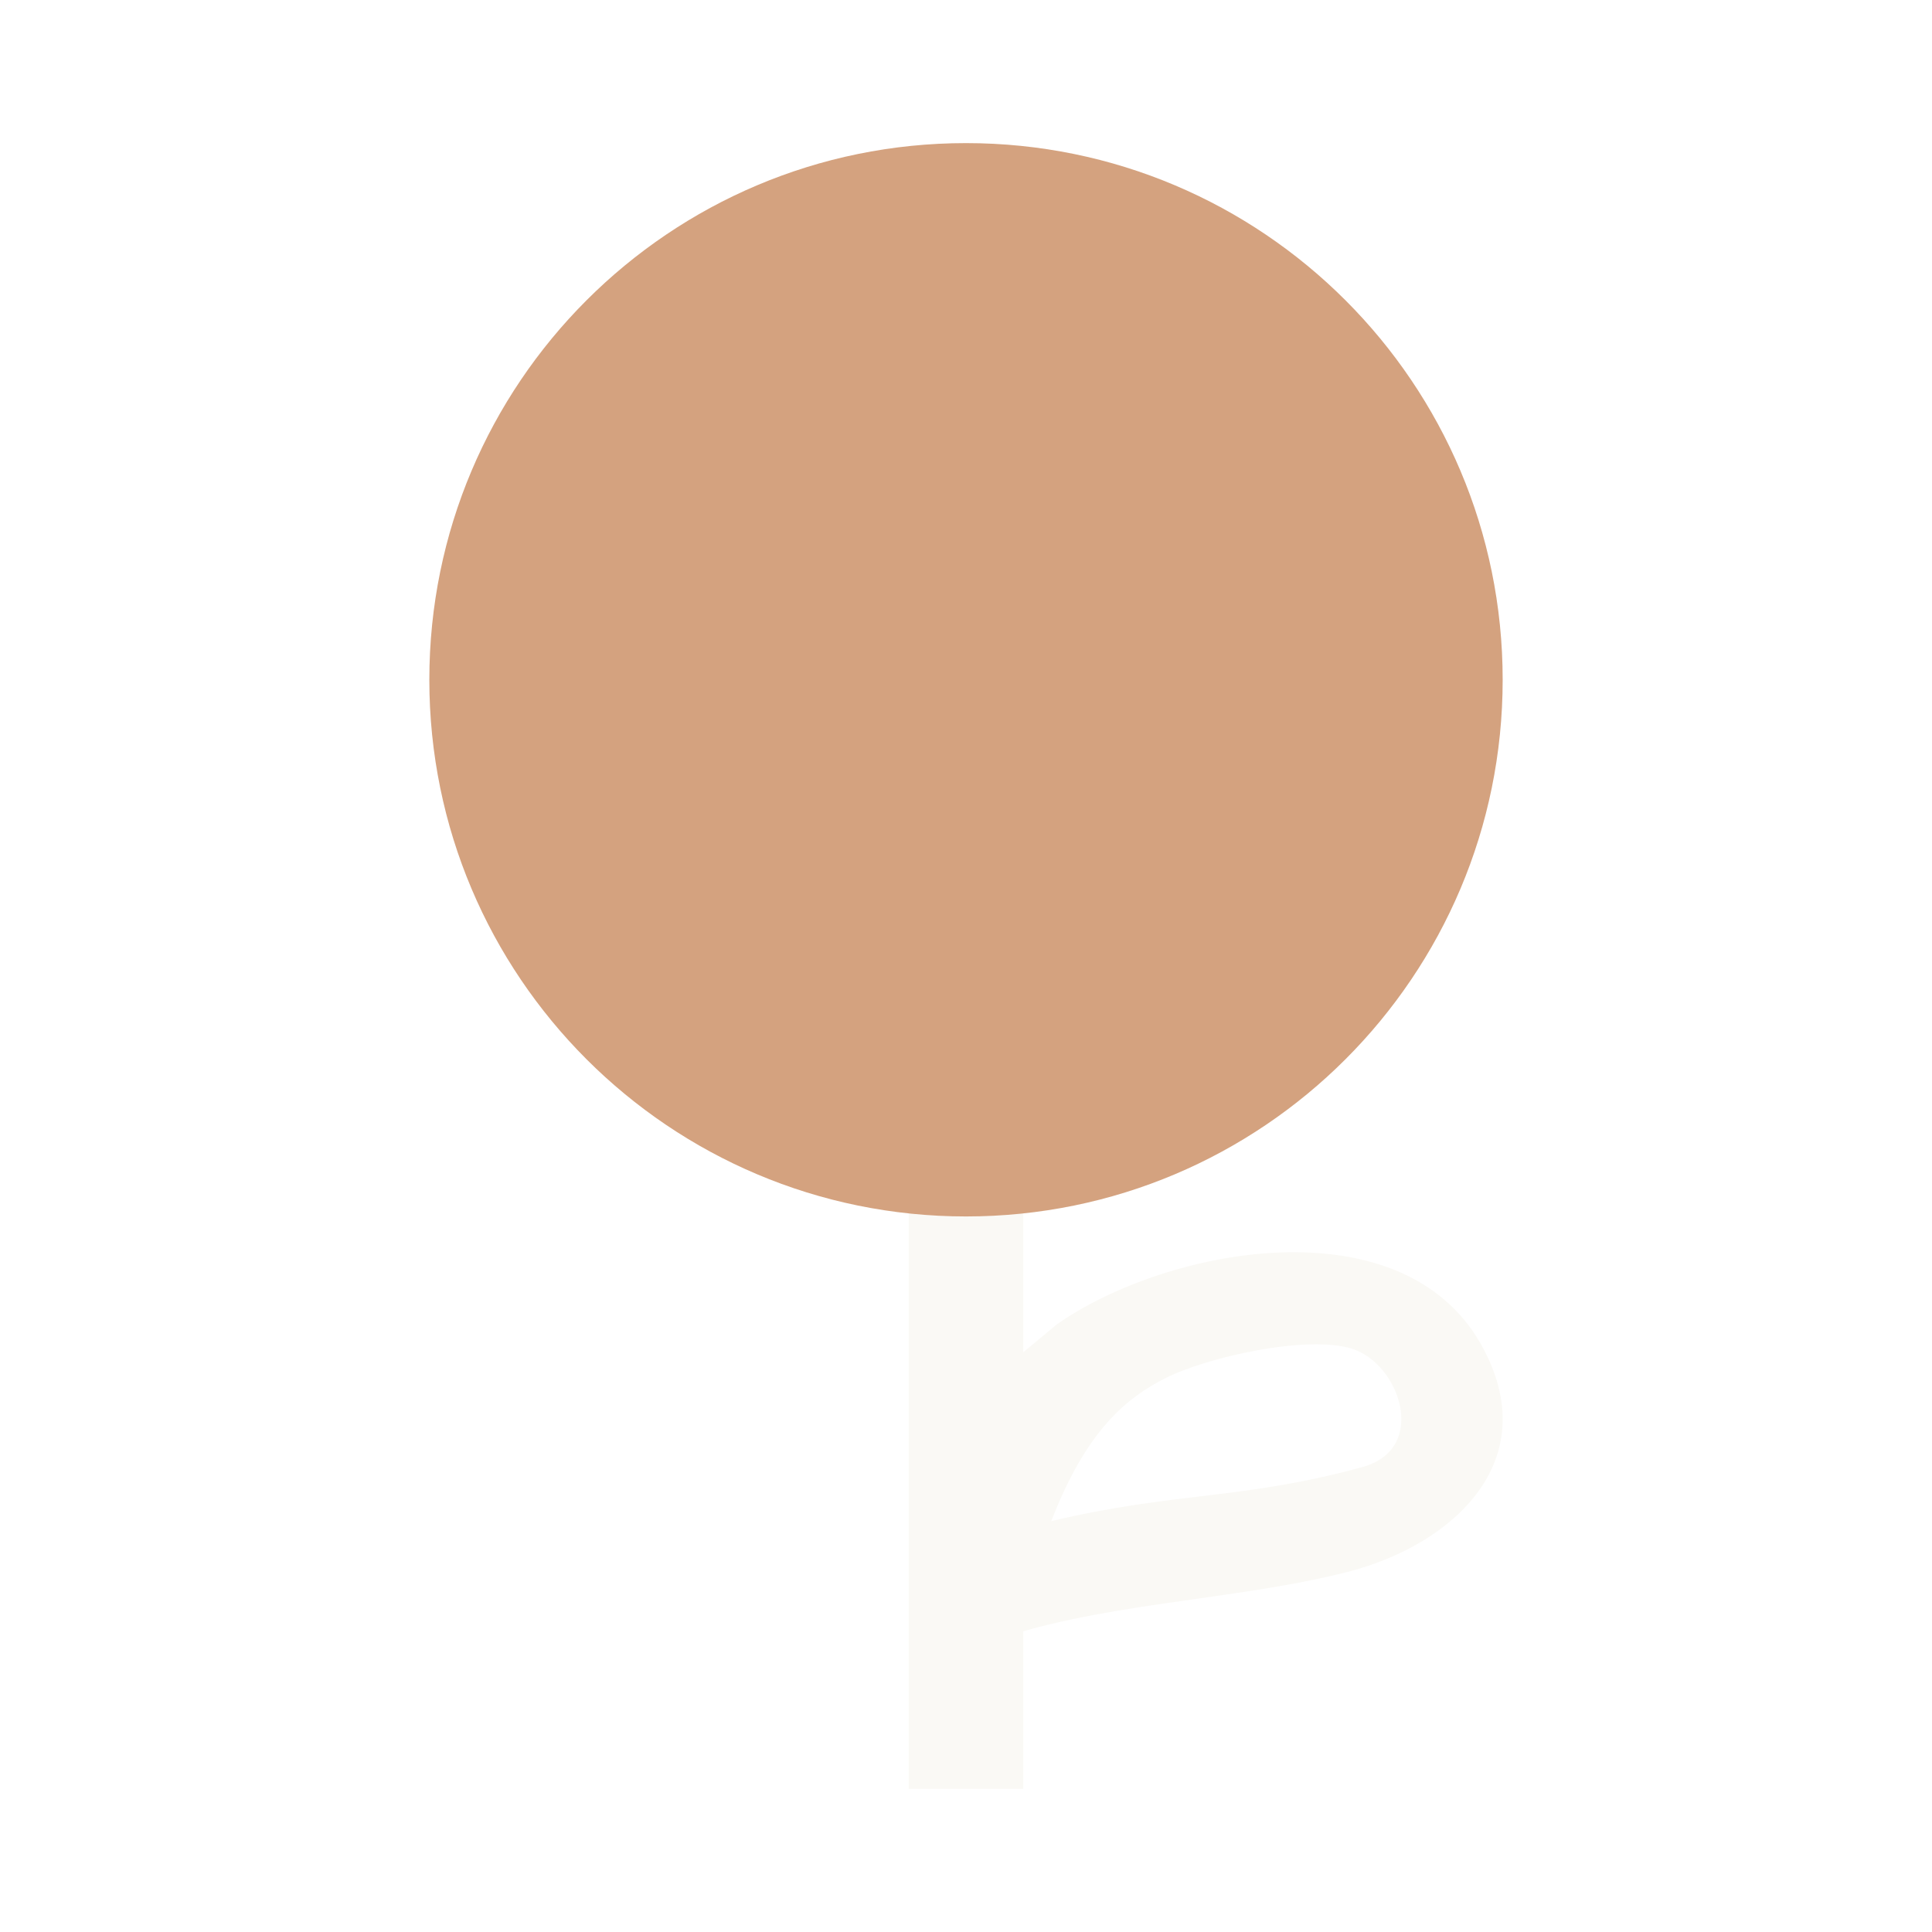
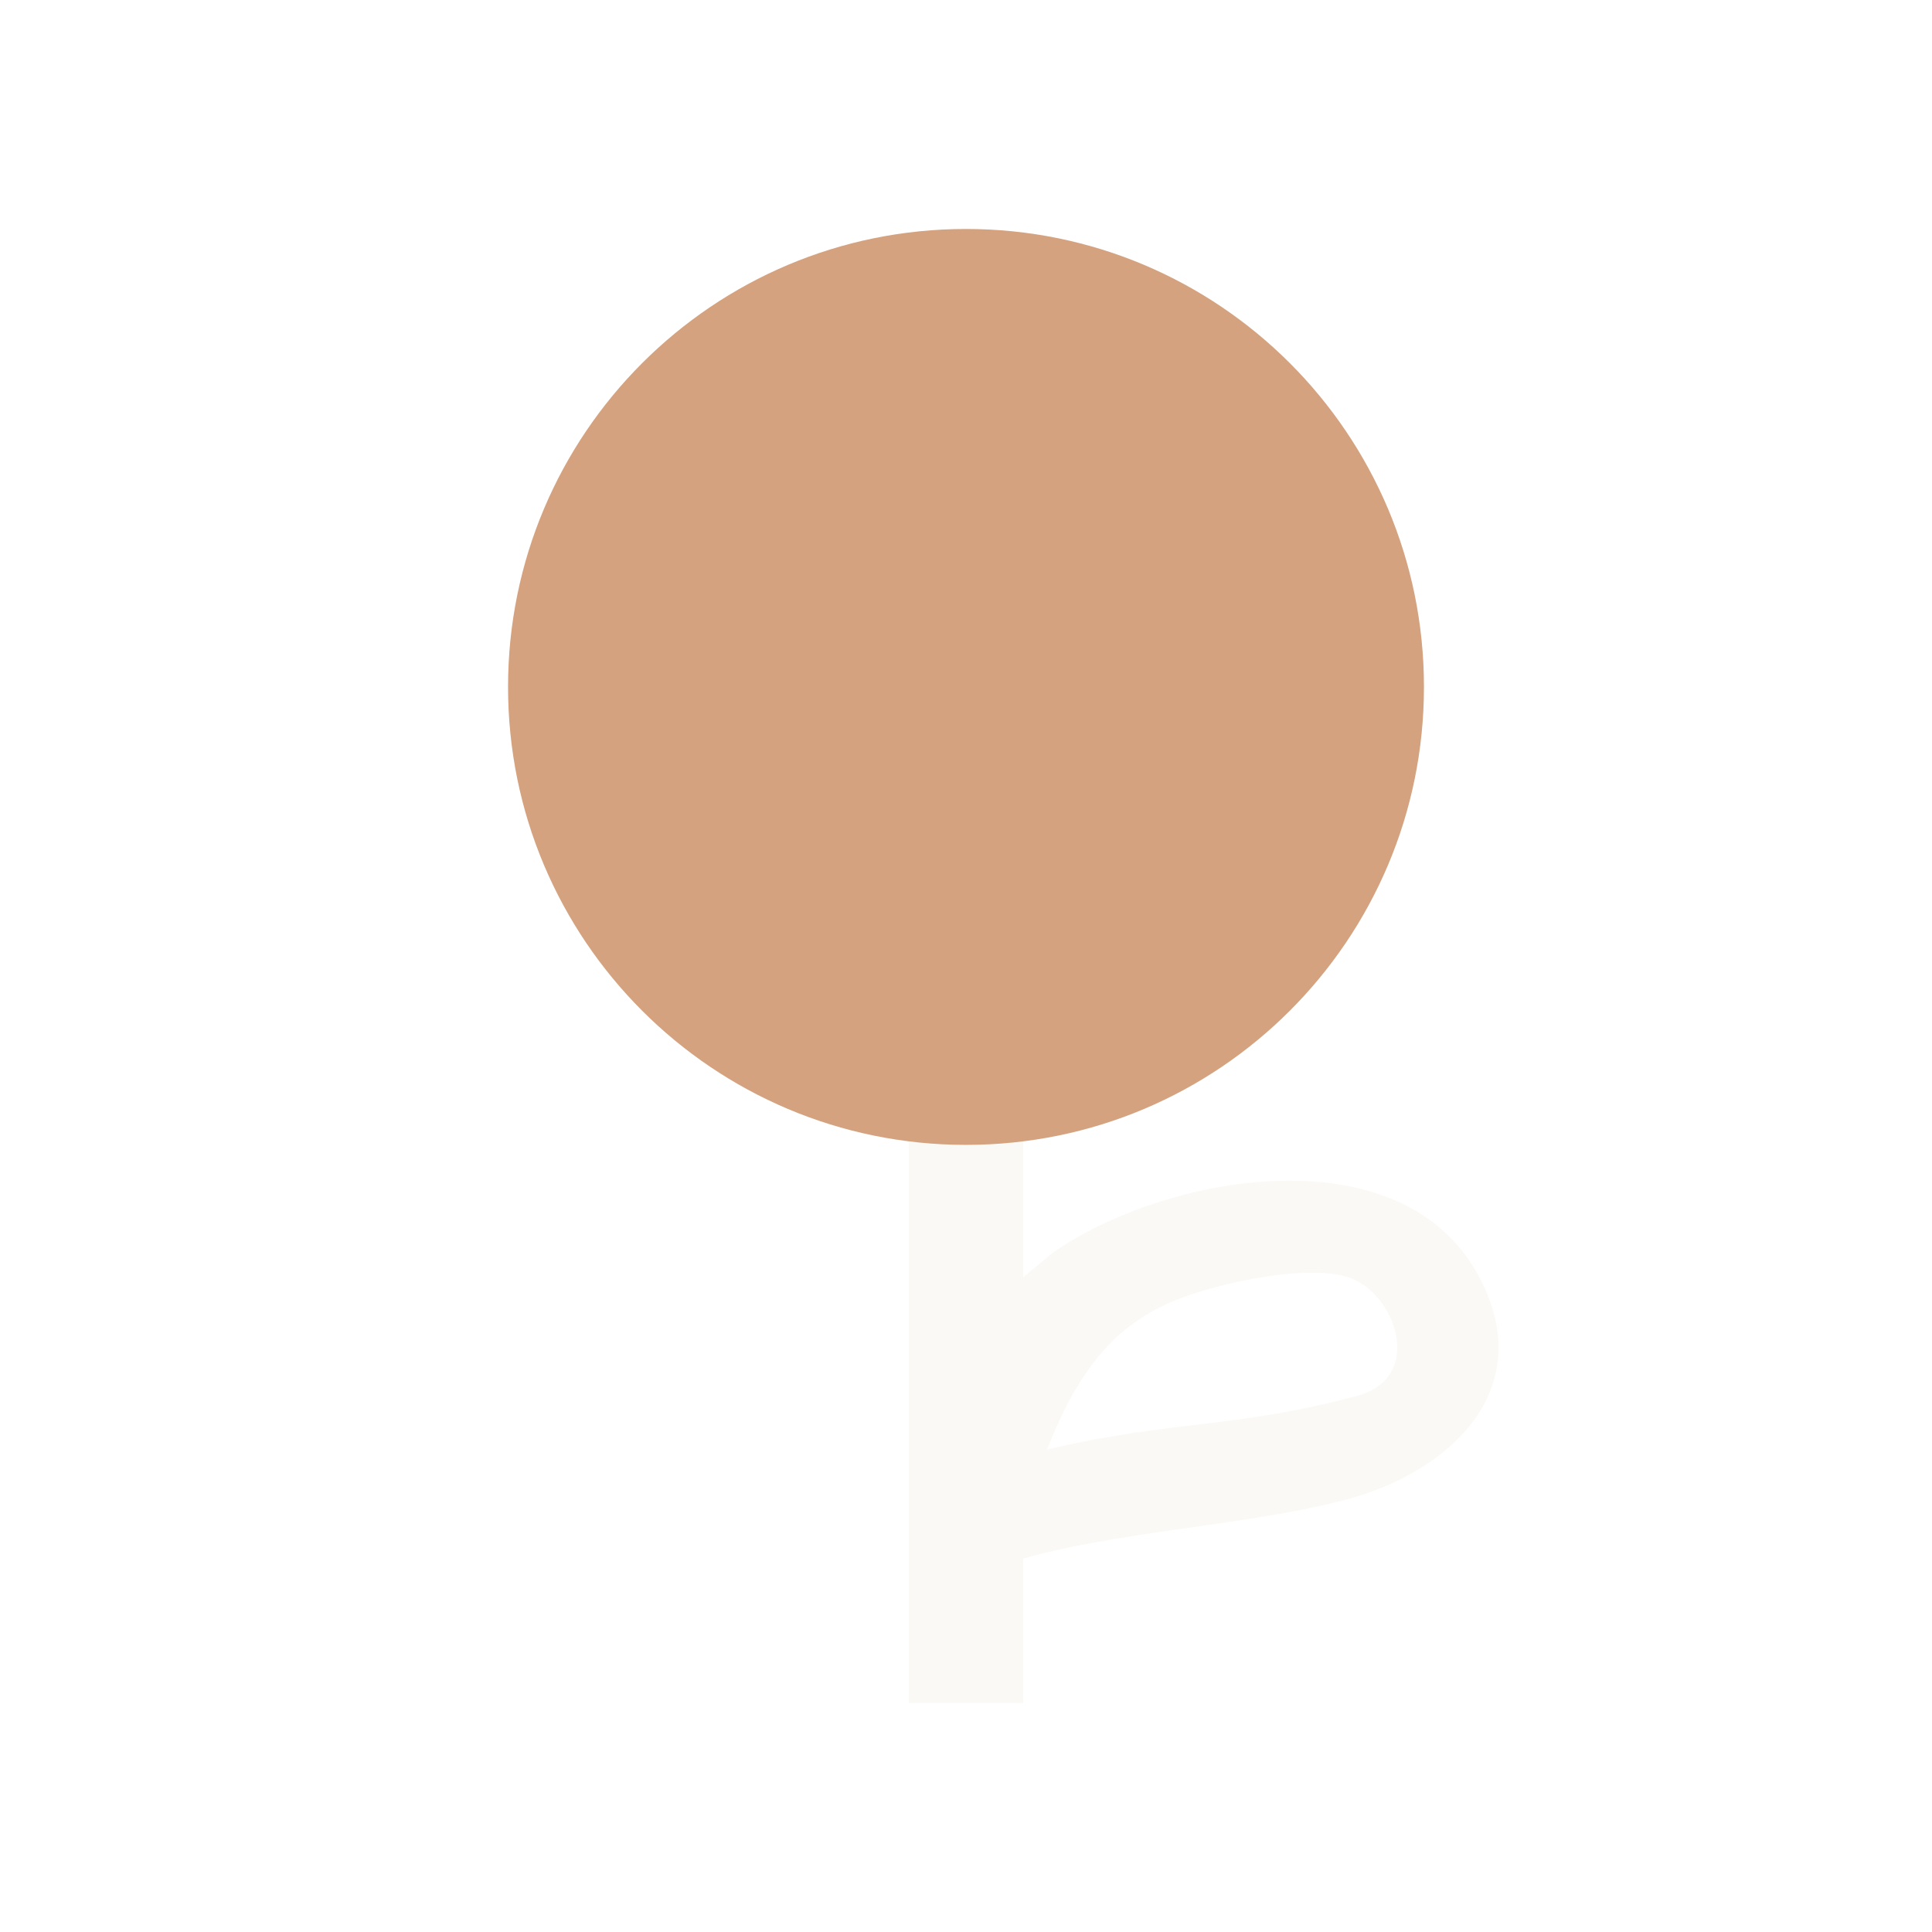
<svg xmlns="http://www.w3.org/2000/svg" width="2160" height="2160" viewBox="0 0 2160 2160" version="1.1" id="svg_1" style="">
  <g transform="matrix(1.083496, 0, 0, 1.083496, -134.4558, 36.05616)" style="">
-     <g id="g_4" transform="matrix(2.428824, 0, 0, 2.428824, -941.4637, -534.4332)" style="">
+     <g id="g_4" transform="matrix(2.428824, 0, 0, 2.428824, -945.7517, -608.2756)" style="">
      <g id="g_5" transform="matrix(2.25, 0.0, 0.0, 2.25, 0.0, 0.0)" style="">
        <g id="g_6" transform="matrix(1.0, 0.0, 0.0, 1.0, 478.705, 479.105)" style="">
          <path fill="#faf9f5" d="M -85.214 -100.19 C -61.572 -105.79 -49.046 -104.17 -26.318 -110.44 C -13.926 -113.98 -19.463 -129.98 -28.493 -132.76 C -36.98 -135.38 -56.007 -131.15 -63.914 -127.06 C -70.757 -123.52 -78.518 -117.62 -85.214 -100.19 Z M -97.975 -76.943 C -103.81 -93.276 -107.8 -111.52 -97.845 -125.96 L -84.182 -137.33 C -63.243 -151.97 -19.077 -160.17 -4.079 -133.56 C 8.175 -111.81 -9.141 -95.726 -29.407 -90.564 C -51.122 -85.029 -77.052 -84.812 -97.975 -76.943 Z" id="path_7" />
        </g>
      </g>
    </g>
-     <rect fill="#faf9f5" x="1061.8" y="1203.46" width="118.136" height="609.139" />
+     <rect fill="#faf9f5" x="1061.8" y="1114.86" width="118.136" height="609.139" />
    <g id="g_2" transform="matrix(2.509425, 0, 0, 2.509425, -1374.547, -597.9778)" style="">
      <g id="g_3" transform="matrix(2.25, 0.0, 0.0, 2.25, 0.0, 0.0)" style="">
        <g id="Group_1" transform="matrix(1.0, 0.0, 0.0, 1.0, 431.194, 241.397)" style="">
-           <ellipse fill="#d4a27f" cx="10.769" cy="-17.152" rx="98.077" ry="98.077" />
+           <ellipse fill="#d4a27f" cx="10.769" cy="-15.845" rx="83.692" ry="83.692" />
        </g>
      </g>
    </g>
  </g>
</svg>
